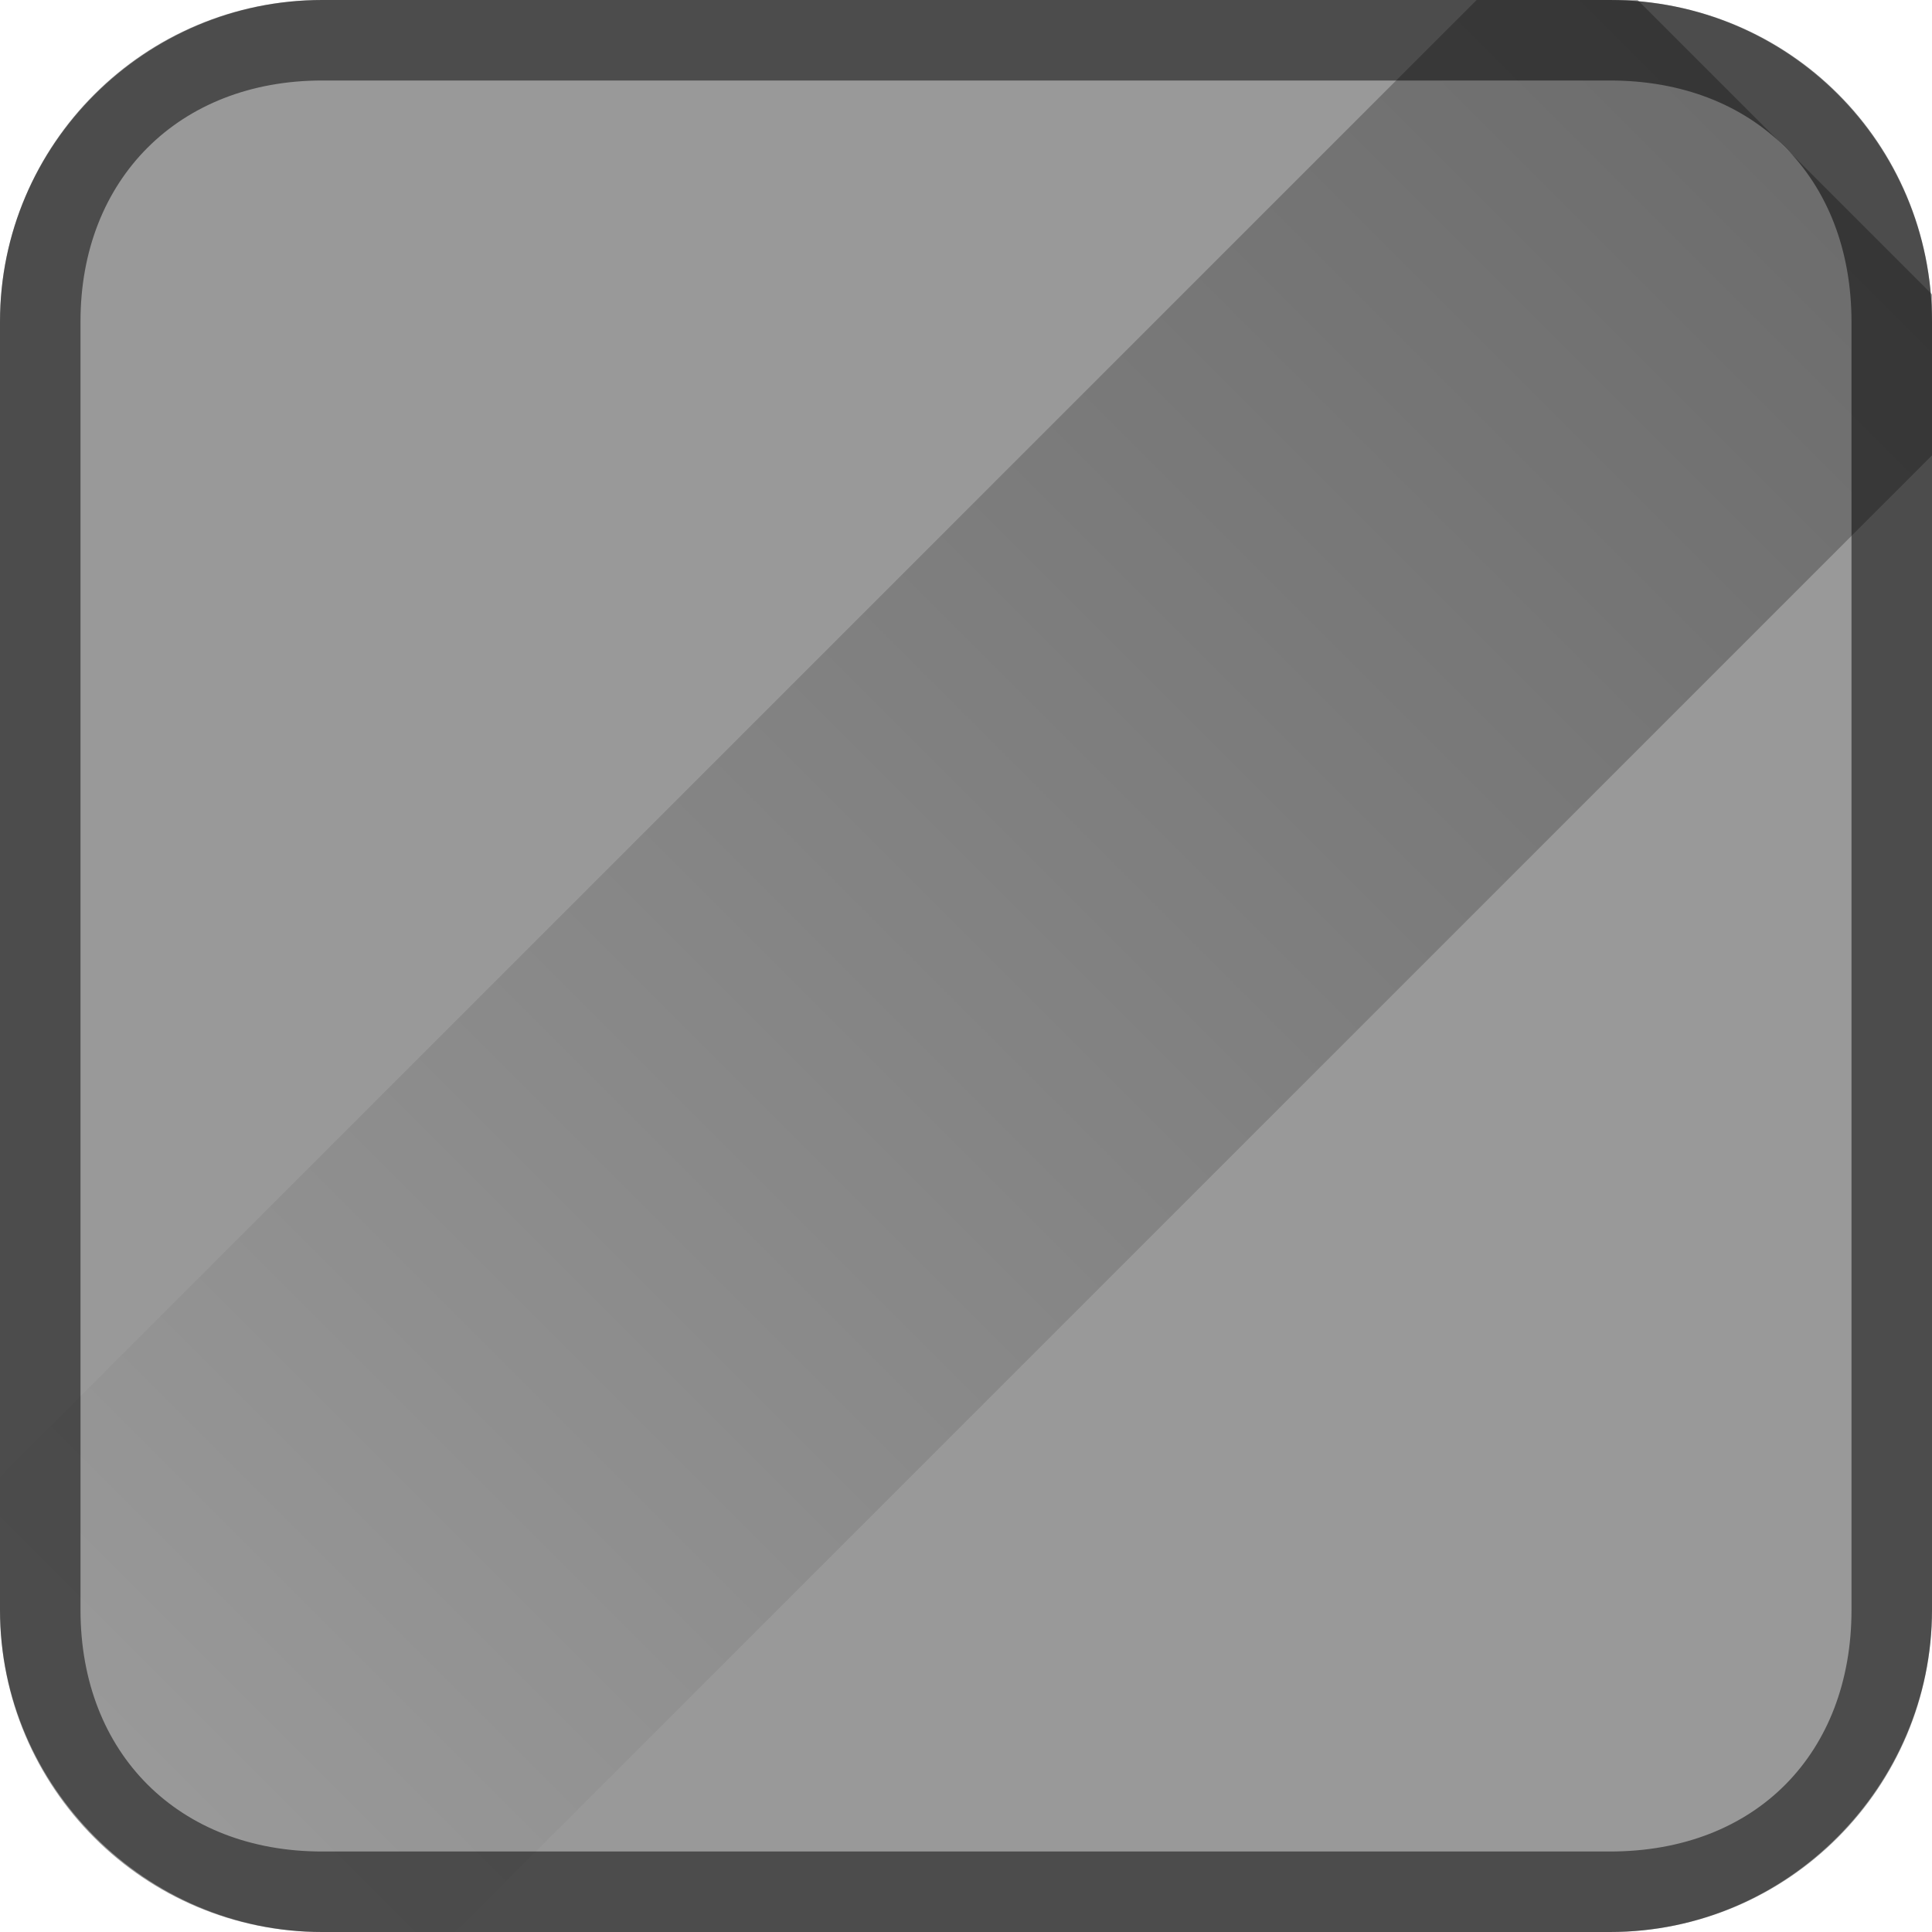
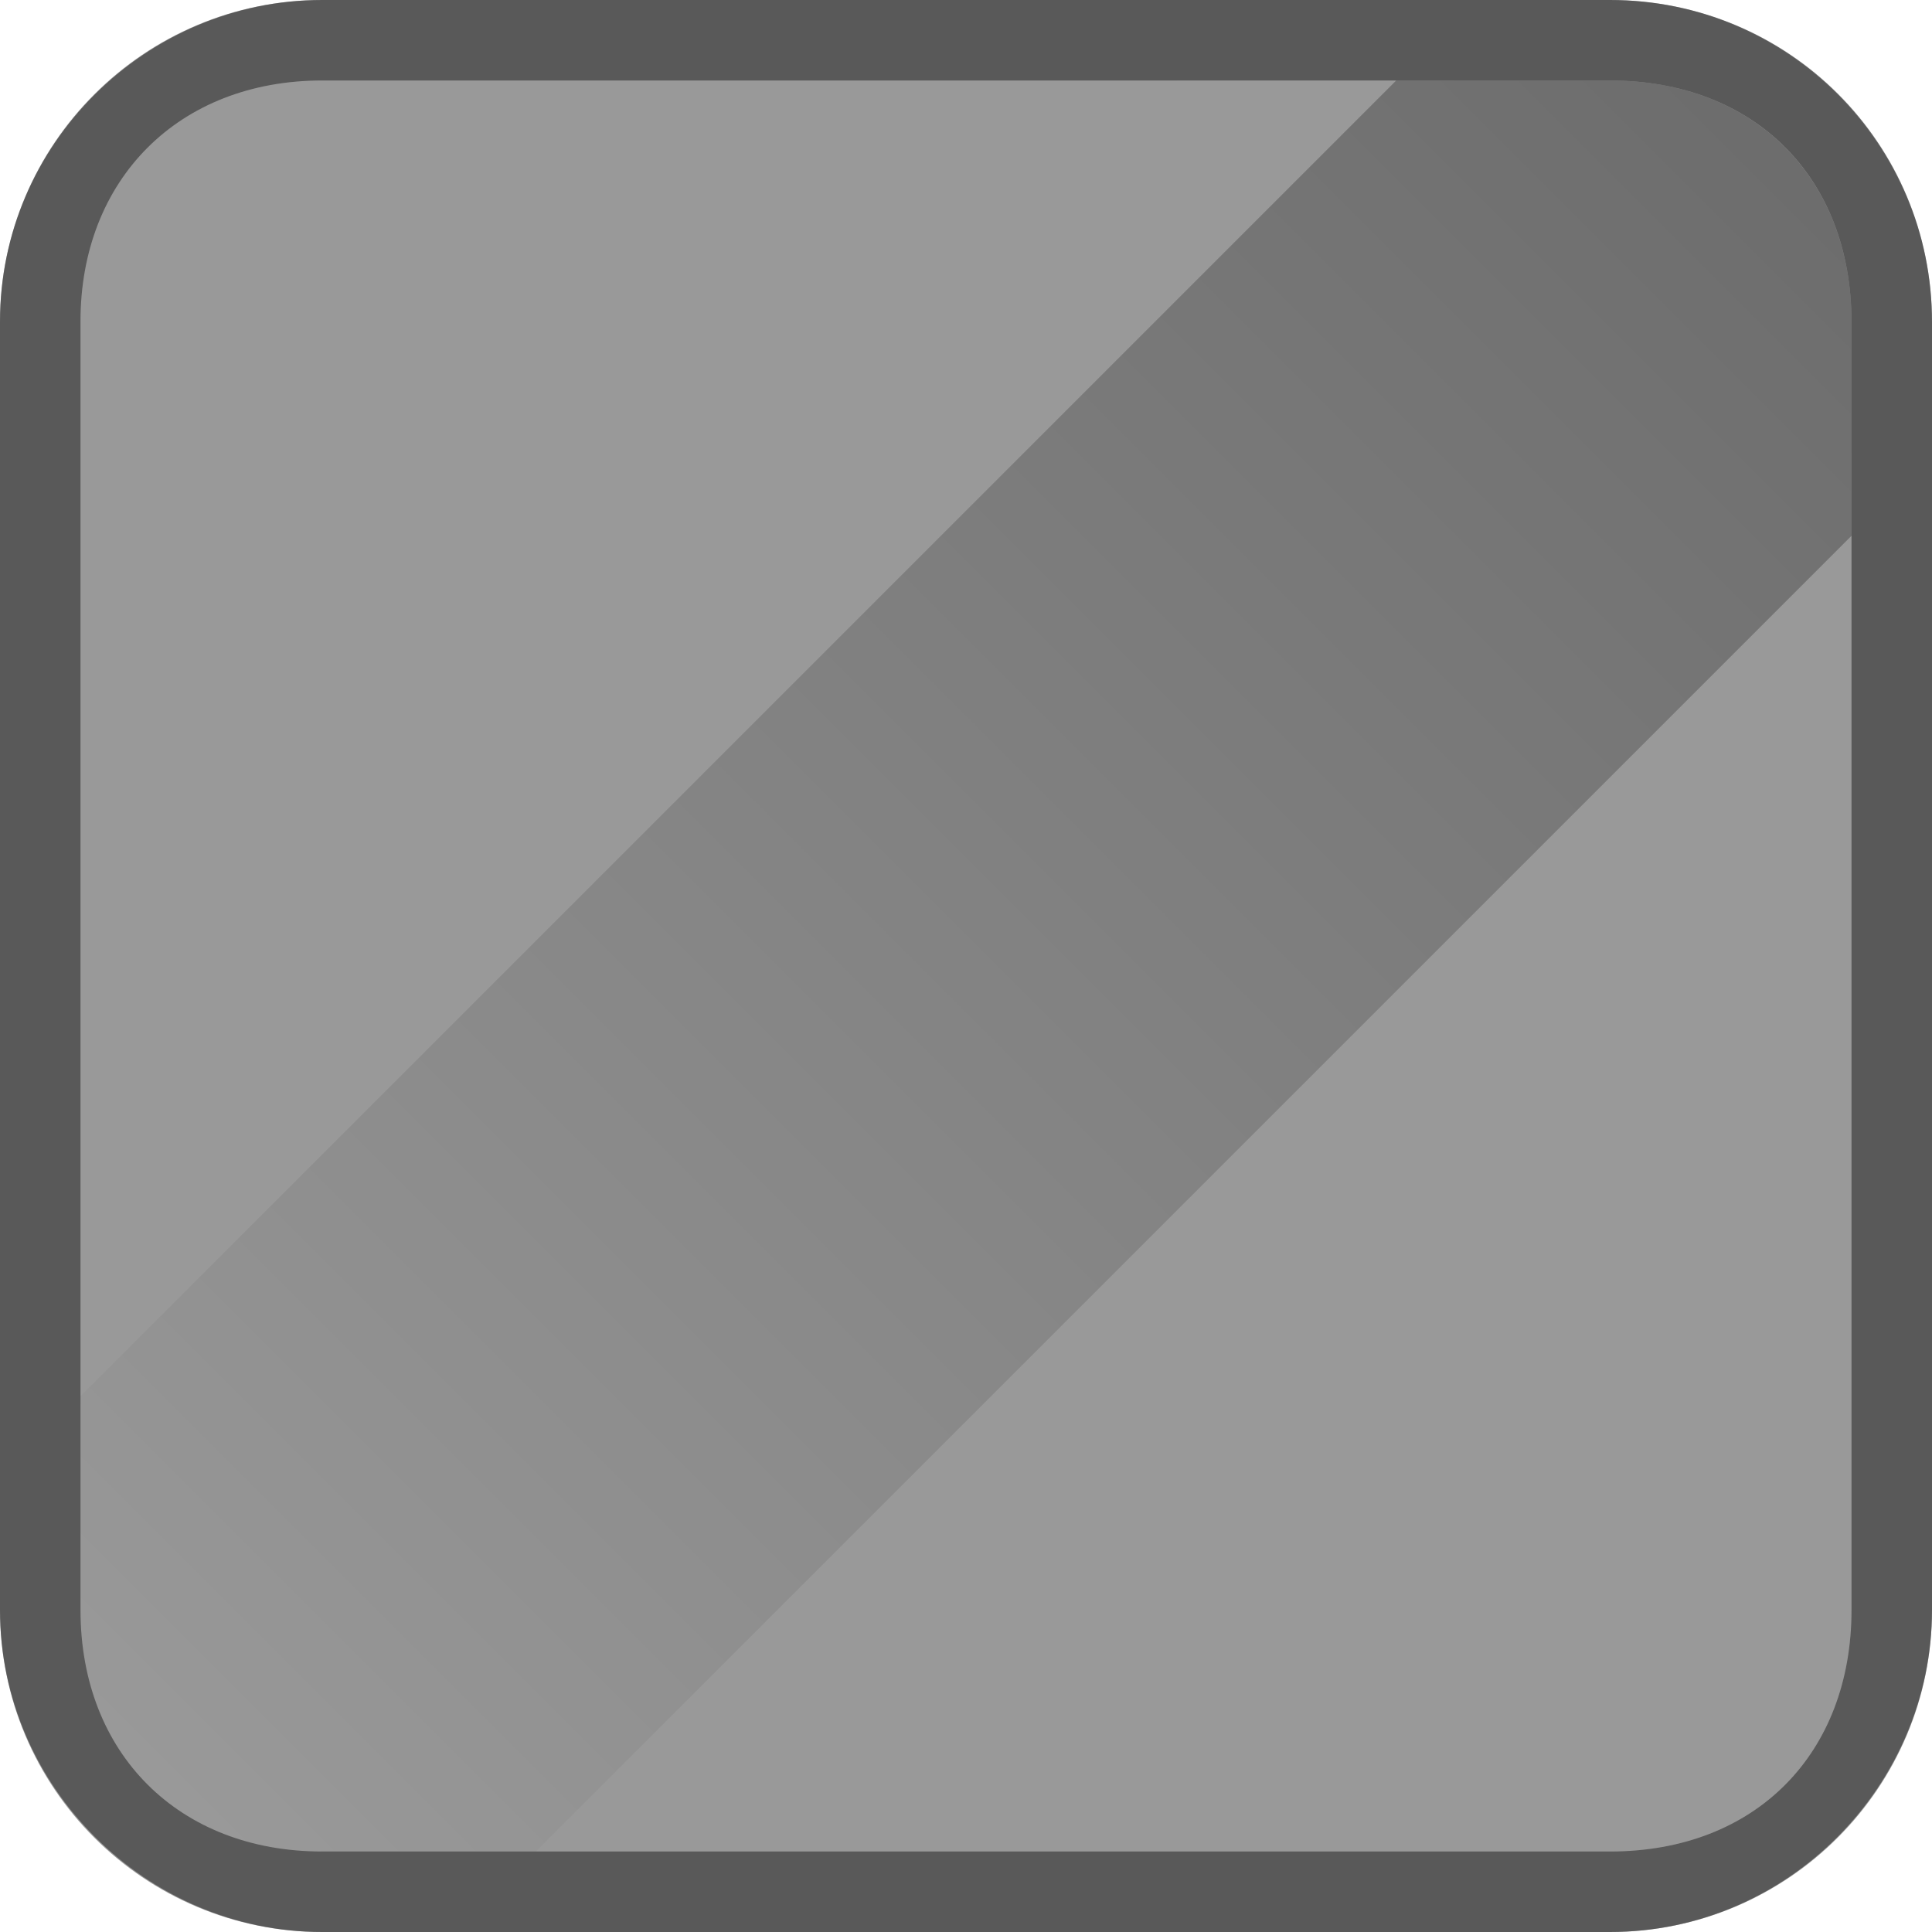
<svg xmlns="http://www.w3.org/2000/svg" xmlns:xlink="http://www.w3.org/1999/xlink" width="24" height="24" id="svg11300" version="1.0" style="display:inline;enable-background:new">
  <defs id="defs3">
-     <linearGradient xlink:href="#linearGradient846" id="linearGradient848" x1="0" y1="289" x2="24" y2="289" gradientUnits="userSpaceOnUse" gradientTransform="matrix(1.475701,0,0,1.475701,176.0389,-638.6097)" />
+     <linearGradient xlink:href="#linearGradient846" id="linearGradient848" x1="0" y1="289" x2="24" y2="289" gradientUnits="userSpaceOnUse" gradientTransform="matrix(-1.043478,1.043479,-1.043479,-1.043478,327.087,576.0435)" />
    <linearGradient id="linearGradient846">
      <stop style="stop-color:#ffffff;stop-opacity:1;" offset="0" id="stop842" />
      <stop style="stop-color:#ffffff;stop-opacity:0;" offset="1" id="stop844" />
    </linearGradient>
-     <linearGradient xlink:href="#linearGradient878" id="linearGradient880" x1="0.097" y1="289.295" x2="29" y2="289.295" gradientUnits="userSpaceOnUse" gradientTransform="matrix(1,0,0,1.478492,180.6795,-639.8518)" />
+     <linearGradient xlink:href="#linearGradient878" id="linearGradient880" x1="0.097" y1="289.295" x2="29" y2="289.295" gradientUnits="userSpaceOnUse" gradientTransform="matrix(-0.7071068,0.7071068,-1.045452,-1.045452,324.6838,580.2032)" />
    <linearGradient id="linearGradient878">
      <stop style="stop-color:#000000;stop-opacity:1;" offset="0" id="stop874" />
      <stop style="stop-color:#000000;stop-opacity:0;" offset="1" id="stop876" />
    </linearGradient>
  </defs>
  <g style="display:inline" id="layer1" transform="translate(0,-276)">
-     <rect style="display:inline;opacity:0.3;fill:url(#linearGradient848);fill-opacity:1;stroke-width:0.295;paint-order:markers fill stroke;enable-background:new" id="rect840" width="35.417" height="32.465" x="176.039" y="-228.365" transform="rotate(135)" />
-     <rect style="display:inline;opacity:0.35;fill:url(#linearGradient880);fill-opacity:1;stroke-width:0.132;paint-order:markers fill stroke;enable-background:new" id="rect840-5" width="28.903" height="8" x="180.777" y="-216.132" transform="rotate(135)" />
-     <rect style="opacity:0.5;fill:#333333;fill-opacity:1;stroke:none" id="rect3003" width="24" height="24" x="8.8817842e-16" y="276" ry="4" rx="4" />
-     <path style="opacity:0.5;fill:#000000;fill-opacity:1;stroke:none;stroke-width:0;stroke-miterlimit:4;stroke-dasharray:none" d="M 4.003,0 C 1.817,0 0,1.789 0,3.991 V 20 c 0,2.202 1.829,4 4,4 h 16 c 2.217,0 4,-1.829 4,-4 V 4 C 24,1.777 22.22,0 20,0 Z m 0,1 H 20 c 1.786,0 3,1.197 3,3 v 16 c 0,1.773 -1.18,3 -3,3 H 4 C 2.227,23 1,21.788 1,20 V 3.991 C 1,2.234 2.215,1 4.003,1 Z" transform="translate(0,276)" id="rect4146" />
+     <path style="display:inline;opacity:0.5;fill:#000000;fill-opacity:1;stroke:none;stroke-width:0;stroke-miterlimit:4;stroke-dasharray:none;enable-background:new" d="M 4.003,276 C 1.817,276 0,277.789 0,279.991 V 296 c 0,2.202 1.829,4 4,4 h 16 c 2.217,0 4,-1.829 4,-4 v -16 c 0,-2.223 -1.78,-4 -4,-4 z m 0,1 H 20 c 1.786,0 3,1.197 3,3 v 16 c 0,1.773 -1.18,3 -3,3 H 4 c -1.773,0 -3,-1.212 -3,-3 V 279.991 C 1,278.234 2.215,277 4.003,277 Z" id="rect4146" />
+     <path id="rect840" style="display:inline;opacity:0.3;fill:url(#linearGradient848);fill-opacity:1;stroke-width:0.295;paint-order:markers fill stroke;enable-background:new" d="m 3.291,276.062 c -1.611,0.286 -2.882,1.529 -3.209,3.125 0.33,-1.589 1.619,-2.837 3.217,-3.125 -0.003,4.4e-4 -0.005,-4.5e-4 -0.008,0 z m 18.951,0.617 c 0.425,0.287 0.791,0.653 1.078,1.078 -0.287,-0.425 -0.653,-0.792 -1.078,-1.078 z M 4.004,277 C 2.216,277 1,278.233 1,279.99 V 296 c 0,1.788 1.227,3 3,3 h 16 c 1.82,0 3,-1.227 3,-3 v -16 c 0,-1.803 -1.214,-3 -3,-3 z M 0,296 c 0,2.216 1.784,4 4,4 -2.171,0 -4,-1.798 -4,-4 z m 24,0 c 0,2.171 -1.783,4 -4,4 2.216,0 4,-1.784 4,-4 z" />
+     <path id="rect840-5" style="display:inline;opacity:0.35;fill:url(#linearGradient880);fill-opacity:1;stroke-width:0.132;paint-order:markers fill stroke;enable-background:new" d="M 17.344,277 1,293.344 V 296 c 0,1.788 1.227,3 3,3 H 6.656 L 23,282.656 V 280 c 0,-0.896 -0.301,-1.642 -0.822,-2.166 l -0.008,-0.01 c -0.003,-0.003 -0.007,-0.005 -0.01,-0.008 C 21.634,277.297 20.888,277 20,277 Z M 0,296 c 0,0.202 0.03,0.396 0.059,0.59 l 0.002,0.002 C 0.031,296.397 0,296.202 0,296 Z m 3.408,3.939 0.002,0.002 C 3.604,299.97 3.798,300 4,300 3.798,300 3.603,299.969 3.408,299.94 Z" />
+     <rect style="display:inline;opacity:0.5;fill:#333333;fill-opacity:1;stroke:none;enable-background:new" id="rect3003" width="24" height="24" x="0" y="276" ry="4" rx="4" />
  </g>
</svg>
